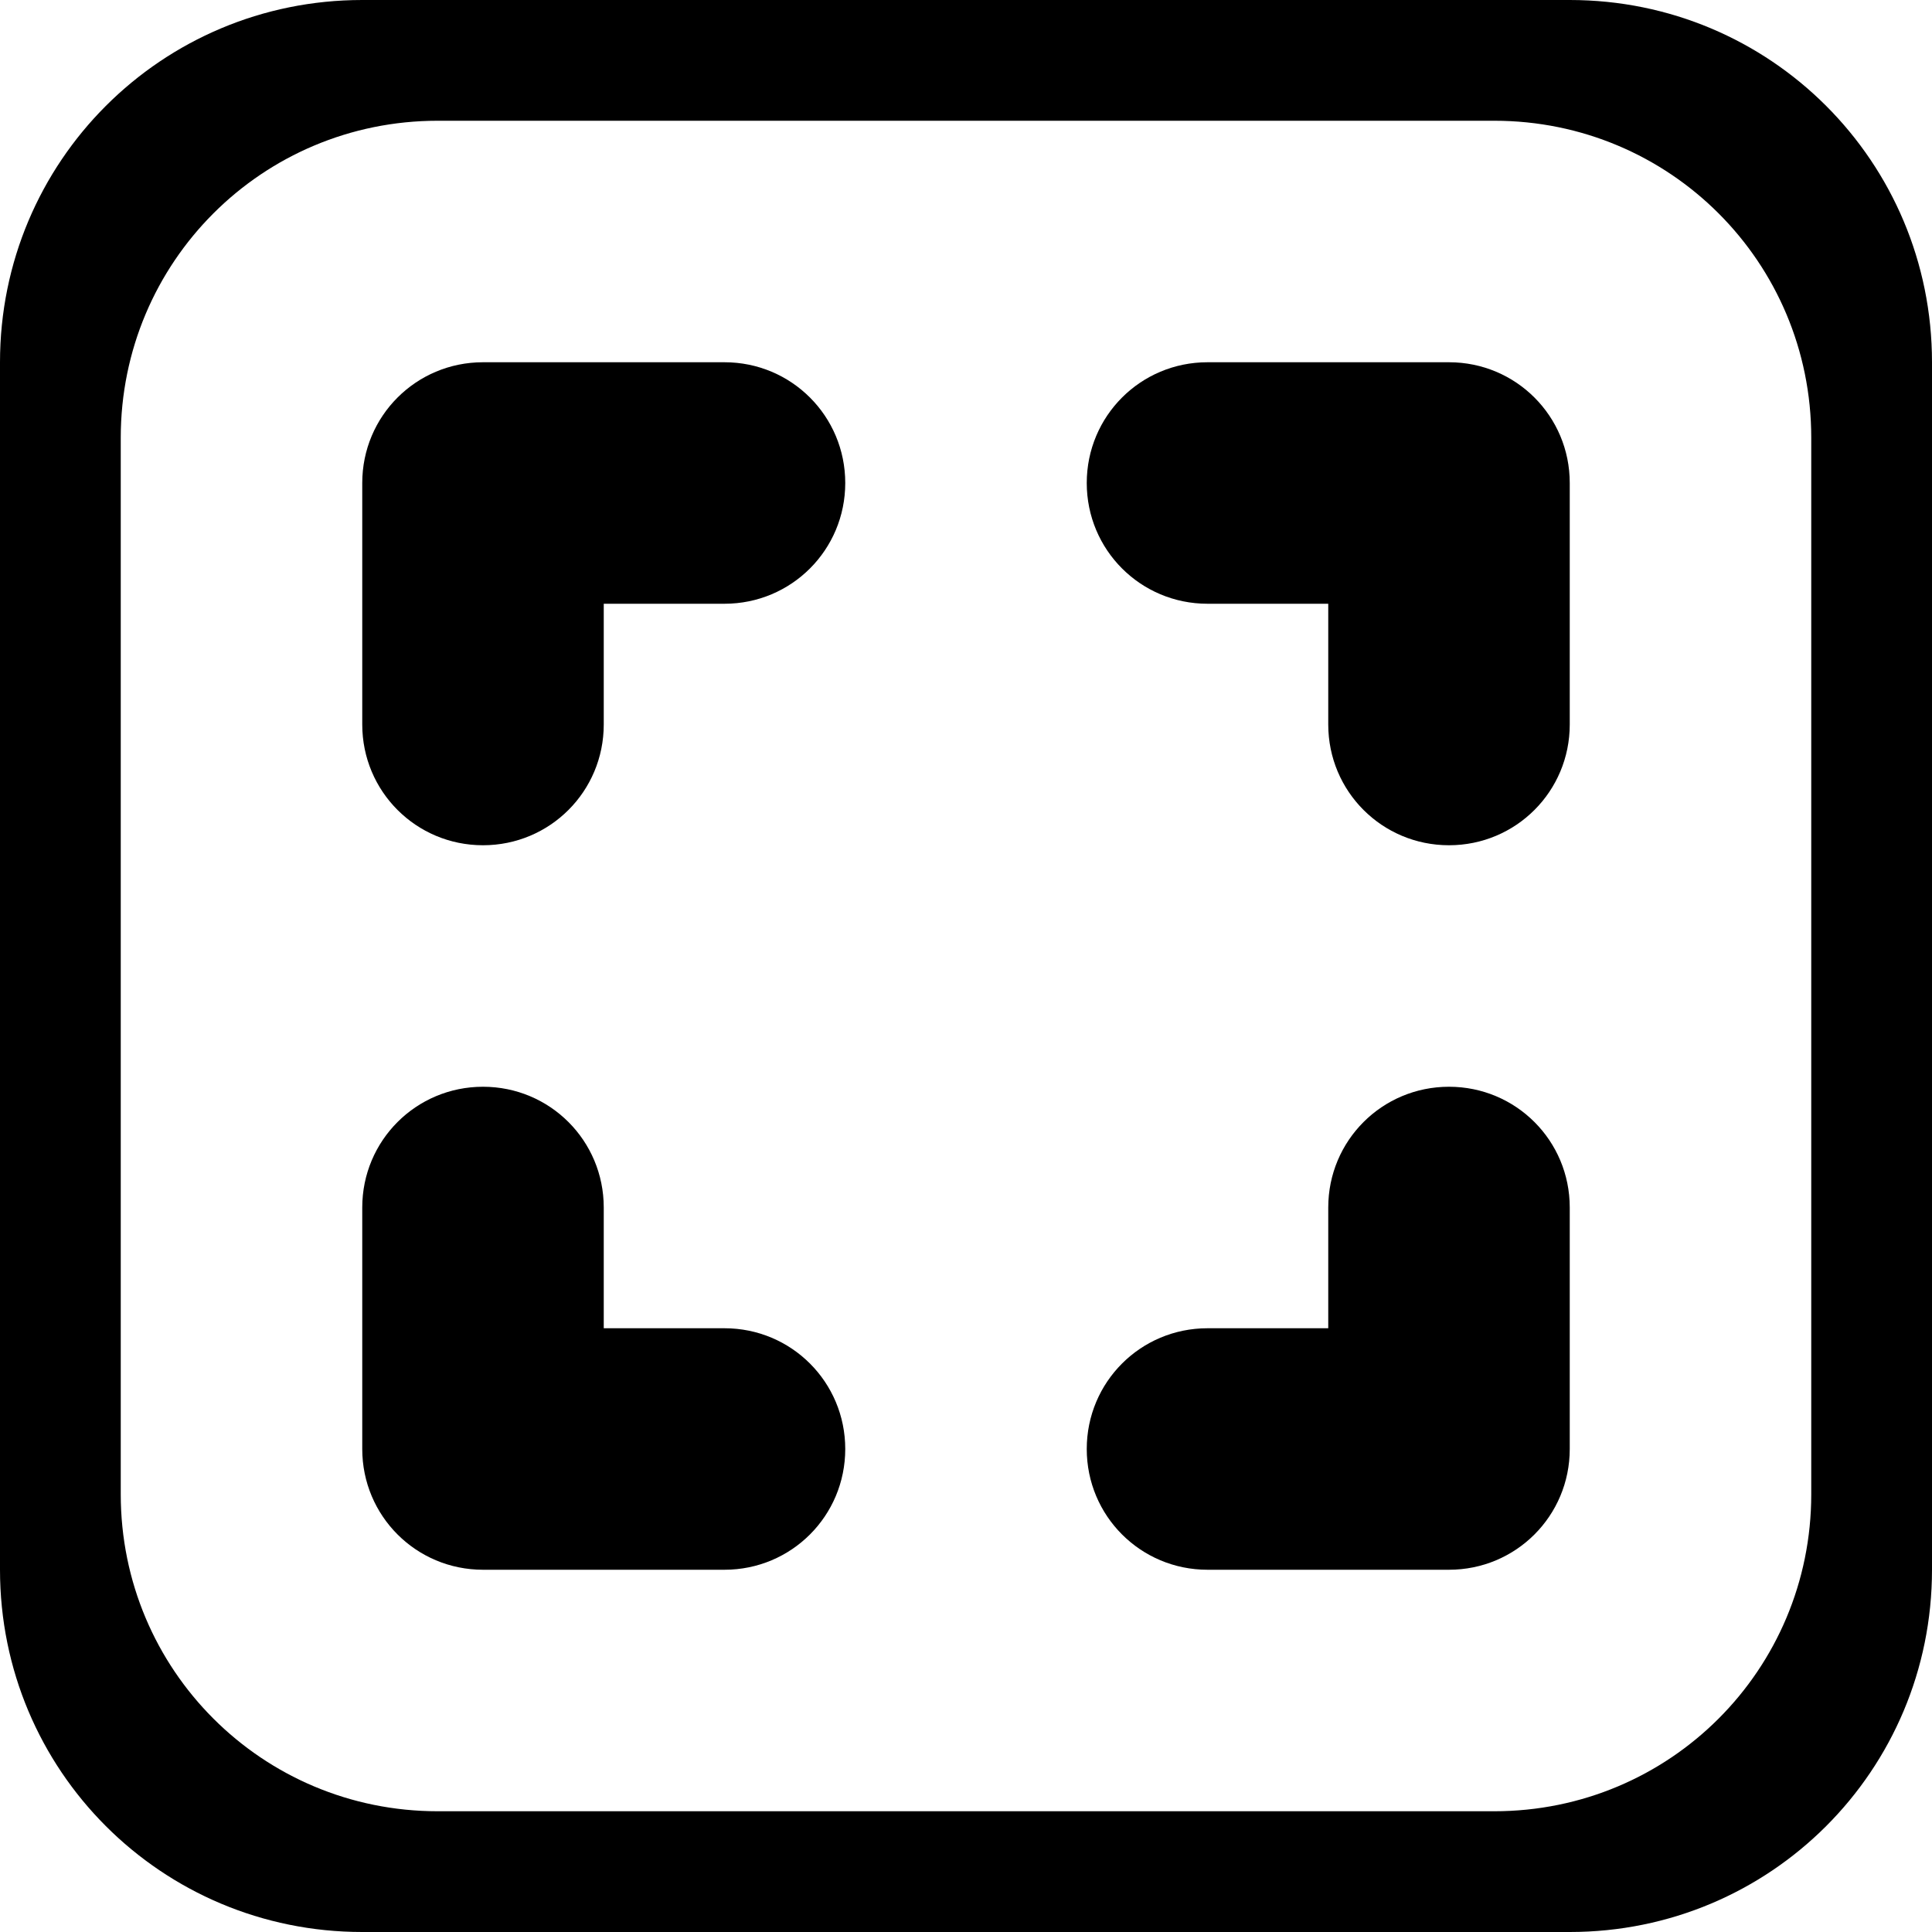
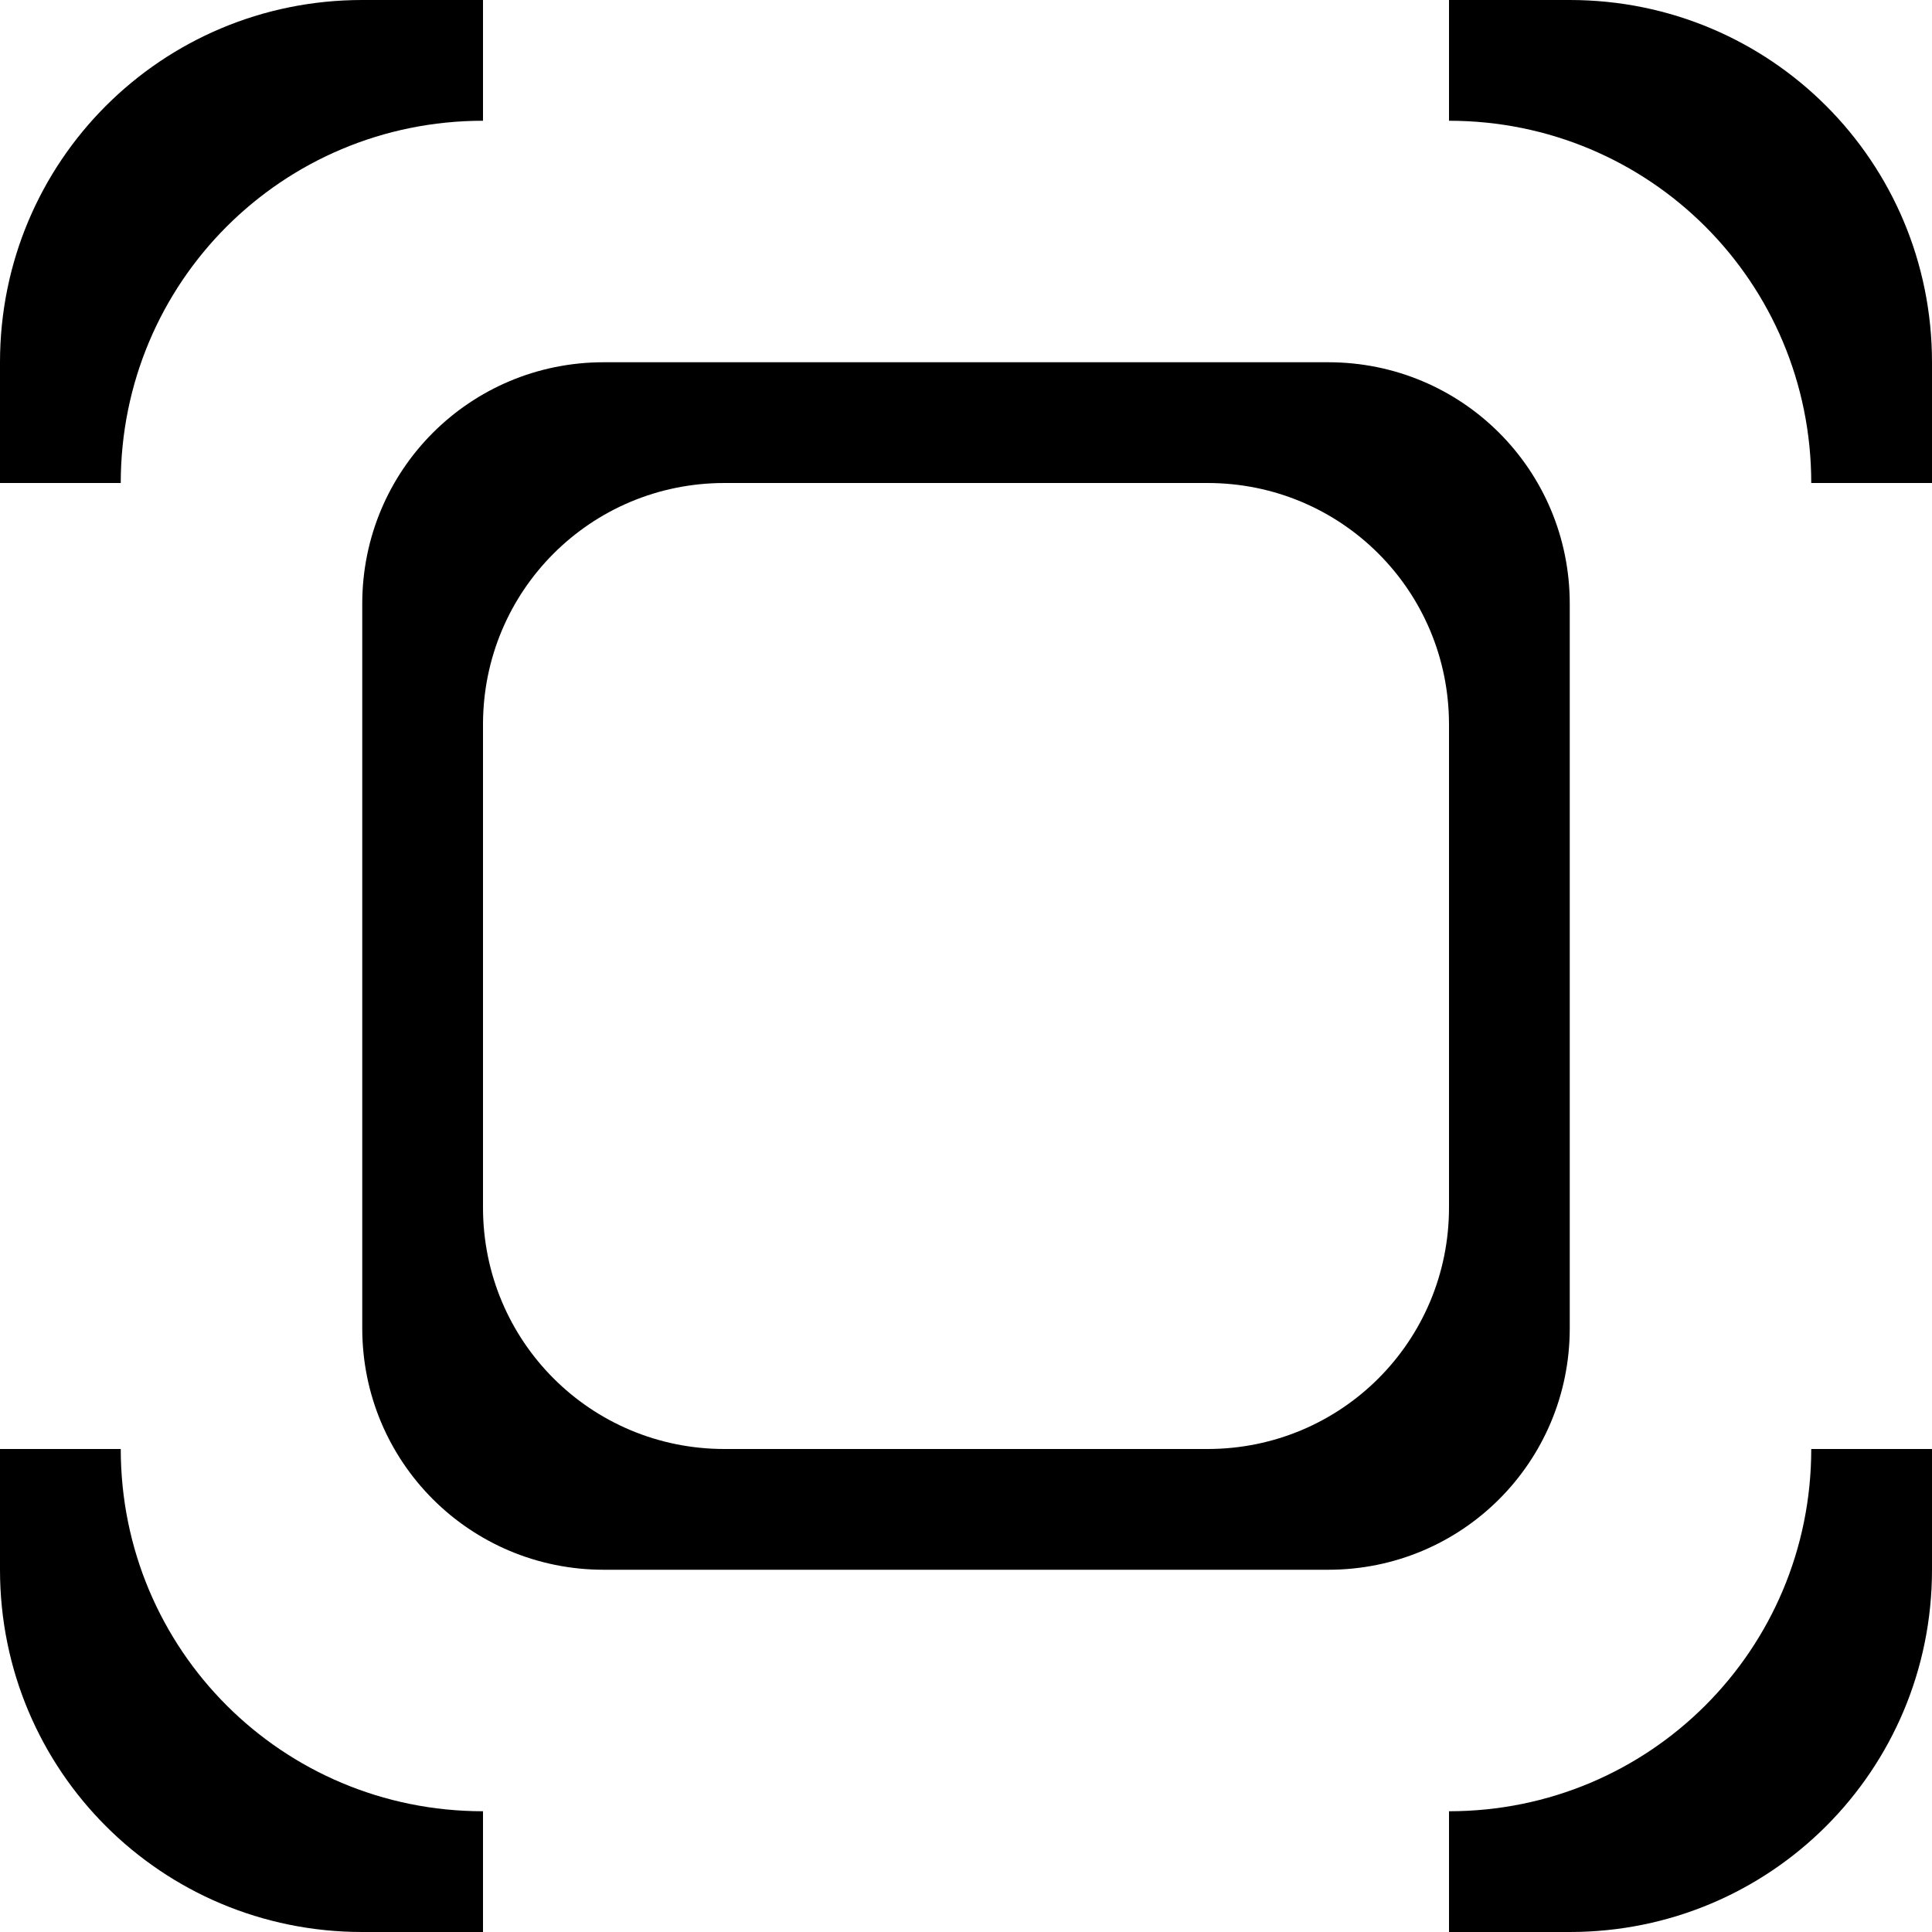
<svg xmlns="http://www.w3.org/2000/svg" width="16" height="16" viewBox="0 0 16 16" version="1.1" id="svg5">
  <defs id="defs2" />
  <g id="layer1">
-     <path id="rect7992" d="M 3 0 C 1.338 0 0 1.338 0 3 L 0 13 C 0 14.662 1.338 16 3 16 L 13 16 C 14.662 16 16 14.662 16 13 L 16 3 C 16 1.338 14.662 0 13 0 L 3 0 z M 3.625 1 L 12.375 1 C 13.829 1 15 2.171 15 3.625 L 15 12.375 C 15 13.829 13.829 15 12.375 15 L 3.625 15 C 2.171 15 1 13.829 1 12.375 L 1 3.625 C 1 2.171 2.171 1 3.625 1 z " />
-     <path id="rect9135" d="M 4 3 C 3.446 3 3 3.446 3 4 L 3 6 C 3 6.554 3.446 7 4 7 C 4.554 7 5 6.554 5 6 L 5 5 L 6 5 C 6.554 5 7 4.554 7 4 C 7 3.446 6.554 3 6 3 L 4 3 z " />
-     <path id="rect9135-9" d="m 12,3 c 0.554,0 1,0.446 1,1 V 6 C 13,6.554 12.554,7 12,7 11.446,7 11,6.554 11,6 V 5 H 10 C 9.446,5 9,4.554 9,4 9,3.446 9.446,3 10,3 Z" />
-     <path id="rect9135-9-4" d="m 12,13 c 0.554,0 1,-0.446 1,-1 V 10 C 13,9.446 12.554,9 12,9 11.446,9 11,9.446 11,10 v 1 h -1 c -0.554,0 -1,0.446 -1,1 0,0.554 0.446,1 1,1 z" />
-     <path id="rect9135-9-4-7" d="M 4,13 C 3.446,13 3,12.554 3,12 V 10 C 3,9.446 3.446,9 4,9 4.554,9 5,9.446 5,10 v 1 h 1 c 0.554,0 1,0.446 1,1 0,0.554 -0.446,1 -1,1 z" />
+     <path id="rect930" style="stroke-linecap:round;stroke-linejoin:round" d="M 3 0 C 1.338 0 0 1.338 0 3 L 0 4 L 1 4 C 1 2.338 2.338 1 4 1 L 4 0 L 3 0 z M 12 0 L 12 1 C 13.662 1 15 2.338 15 4 L 16 4 L 16 3 C 16 1.338 14.662 0 13 0 L 12 0 z M 0 12 L 0 13 C 0 14.662 1.338 16 3 16 L 4 16 L 4 15 C 2.338 15 1 13.662 1 12 L 0 12 z M 15 12 C 15 13.662 13.662 15 12 15 L 12 16 L 13 16 C 14.662 16 16 14.662 16 13 L 16 12 L 15 12 z " />
+     <path id="rect1341" style="stroke-linecap:round;stroke-linejoin:round" d="M 5 3 C 3.892 3 3 3.892 3 5 L 3 11 C 3 12.108 3.892 13 5 13 L 11 13 C 12.108 13 13 12.108 13 11 L 13 5 C 13 3.892 12.108 3 11 3 L 5 3 z M 6 4 L 10 4 C 11.108 4 12 4.892 12 6 L 12 10 C 12 11.108 11.108 12 10 12 L 6 12 C 4.892 12 4 11.108 4 10 L 4 6 C 4 4.892 4.892 4 6 4 z " />
  </g>
</svg>
